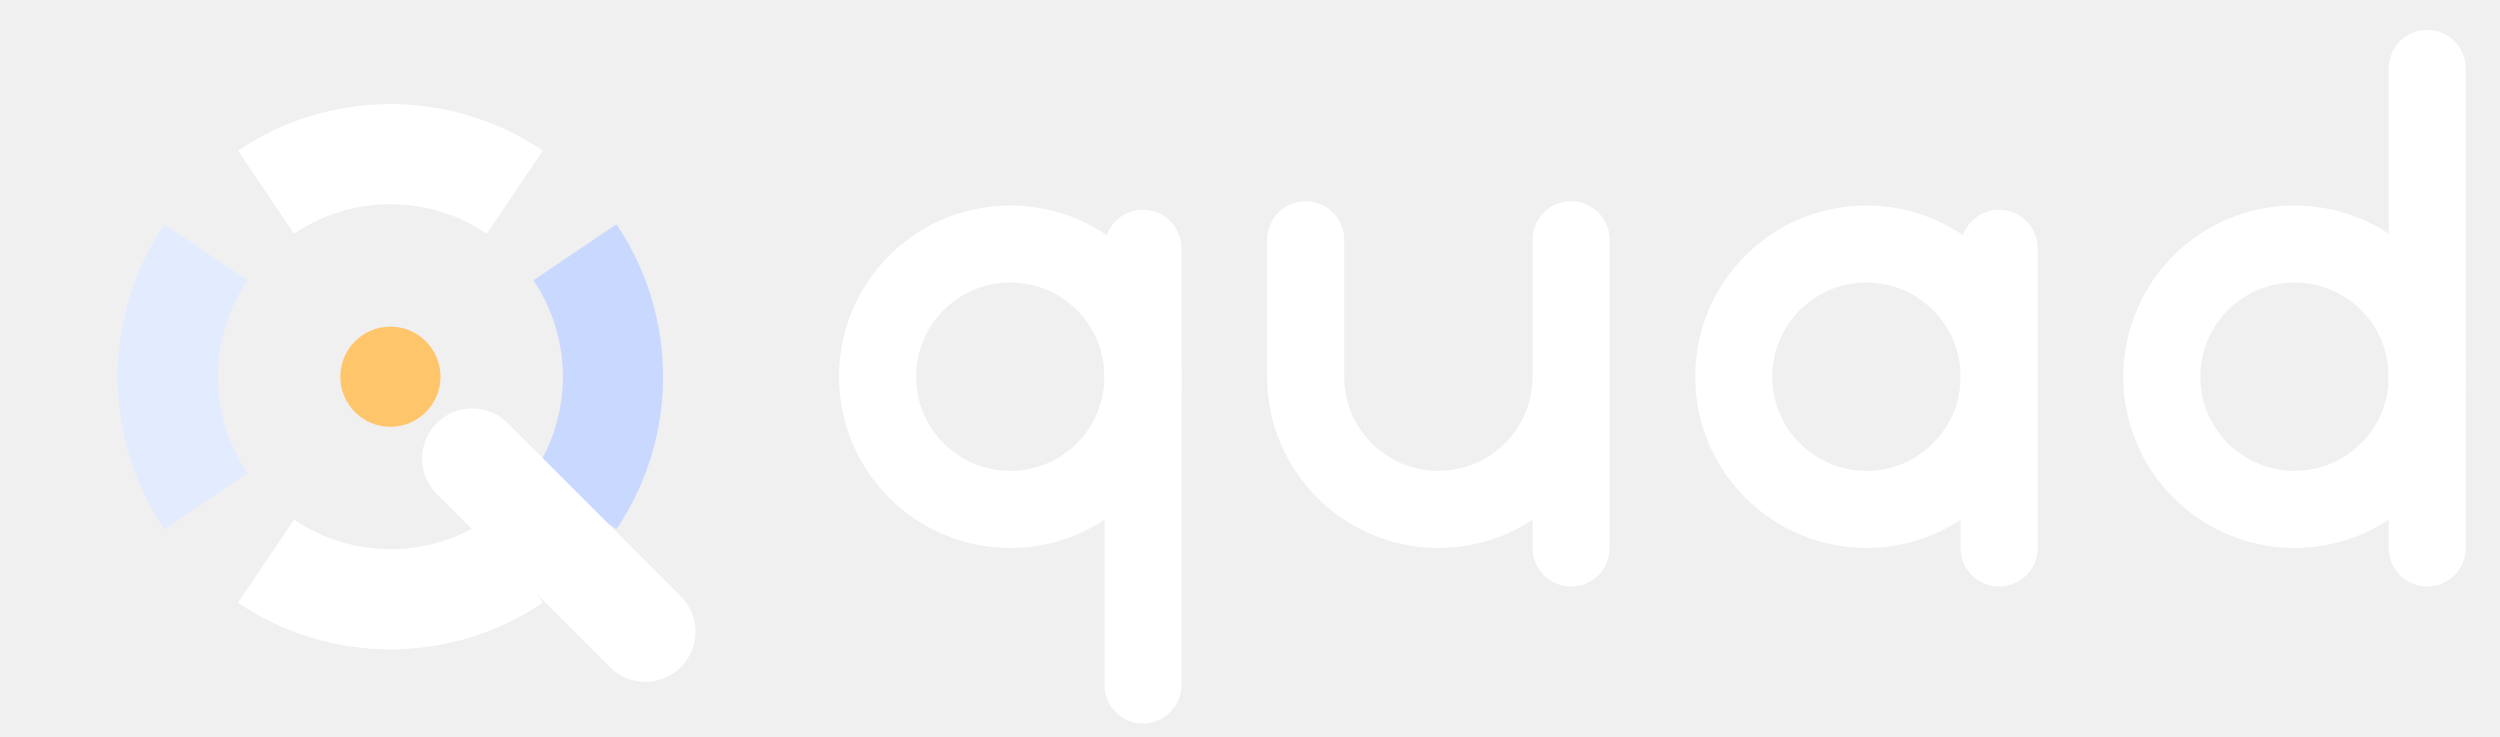
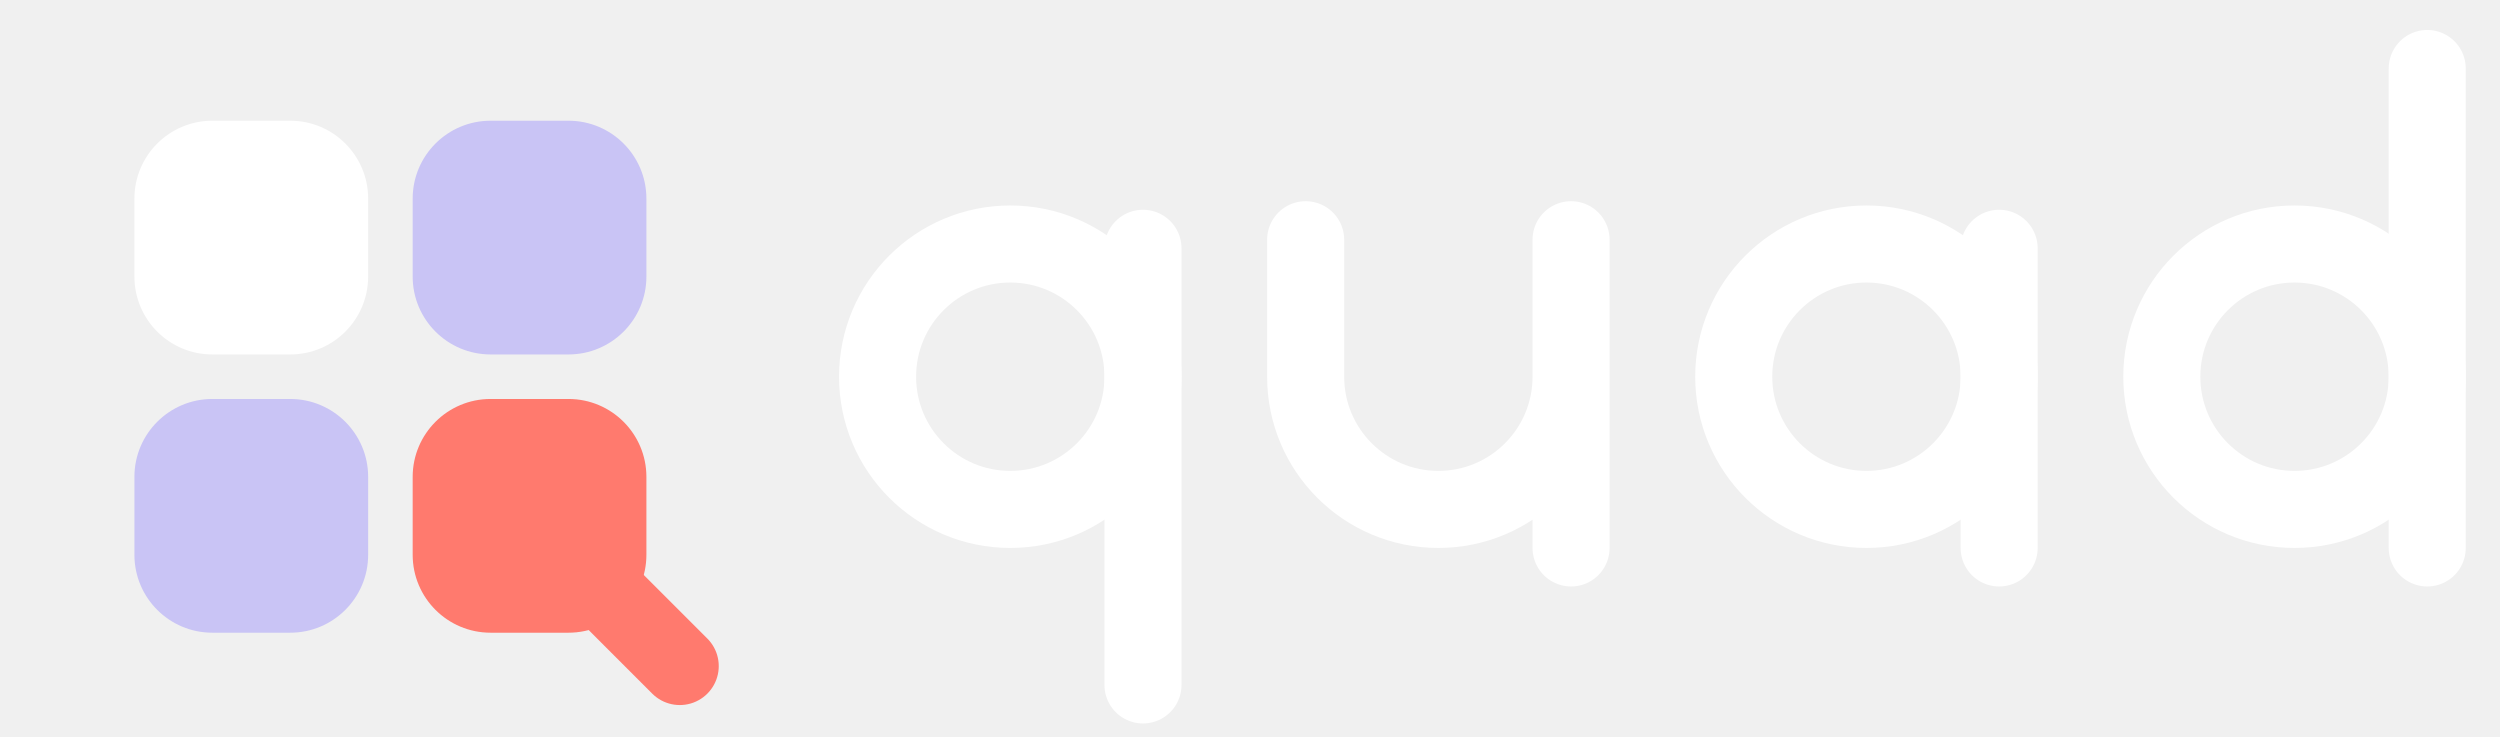
<svg xmlns="http://www.w3.org/2000/svg" viewBox="-4 -4 292 86" role="img" aria-label="Quad">
  <g transform="translate(0 -1.6) scale(1.3)">
-     <g fill="none" stroke-width="9">
-       <path d="M20.82 15.42A20 20 0 0 1 43.18 15.42" stroke="#FFFFFF" />
-       <path d="M48.58 20.82A20 20 0 0 1 48.58 43.18" stroke="#C9D8FF" />
-       <path d="M15.42 43.18A20 20 0 0 1 15.42 20.82" stroke="#E3EBFF" />
-       <path d="M43.18 48.58A20 20 0 0 1 20.82 48.58" stroke="#FFFFFF" />
-       <path d="M39.35 39.35L54.91 54.91" stroke="#FFFFFF" stroke-linecap="round" />
-     </g>
-     <circle cx="32" cy="32" r="4.5" fill="#FFC56B" />
+     <rect x="9" y="9" width="21" height="21" rx="7" fill="#FFFFFF" />
+     <rect x="34" y="9" width="21" height="21" rx="7" fill="#C9C4F5" />
+     <rect x="9" y="34" width="21" height="21" rx="7" fill="#C9C4F5" />
+     <rect x="34" y="34" width="21" height="21" rx="7" fill="#FF7A6E" />
+     <path d="M49 49l9 9" stroke="#FF7A6E" stroke-width="7" stroke-linecap="round" />
  </g>
  <g transform="translate(94 0)">
    <g fill="none" stroke="#FFFFFF" stroke-width="9" stroke-linecap="round">
      <circle cx="20" cy="40" r="15.5" />
      <path d="M35.5 25V76" />
      <path d="M54.5 24V40A15.5 15.5 0 0 0 85.5 40M85.5 24V60" />
      <circle cx="120" cy="40" r="15.5" />
      <path d="M135.5 25V60" />
      <circle cx="170" cy="40" r="15.5" />
      <path d="M185.5 4V60" />
    </g>
  </g>
</svg>
